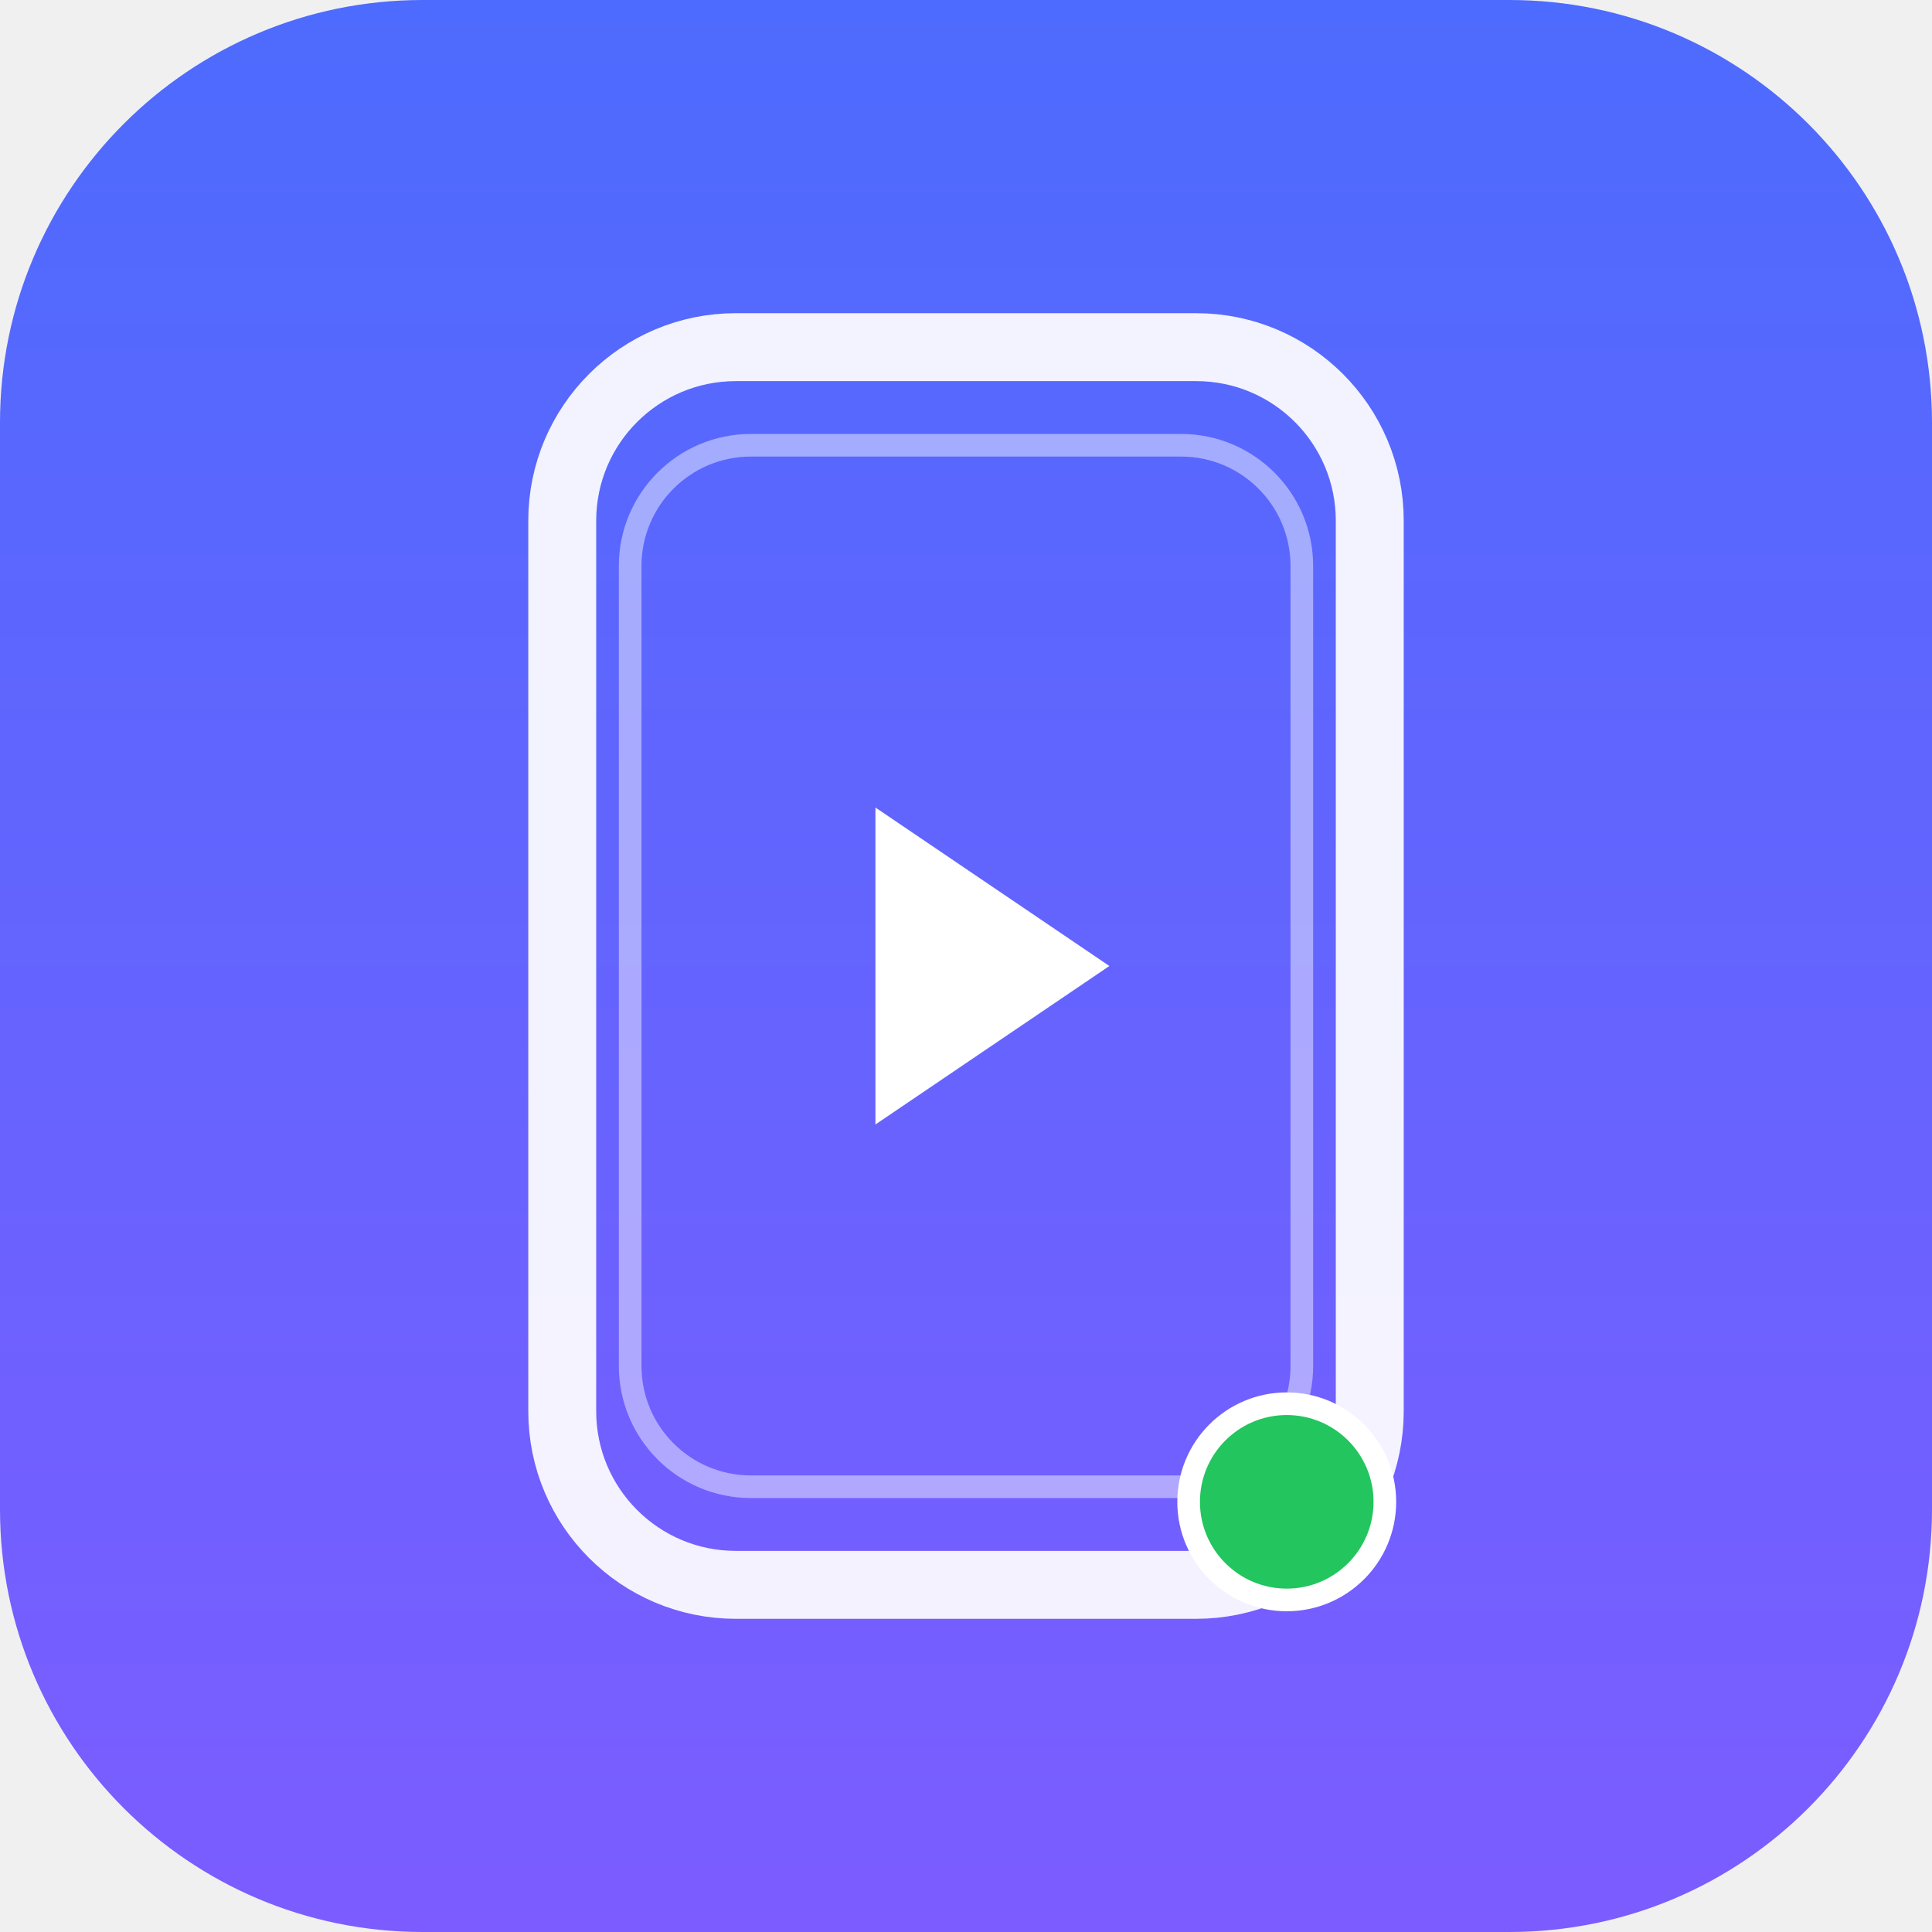
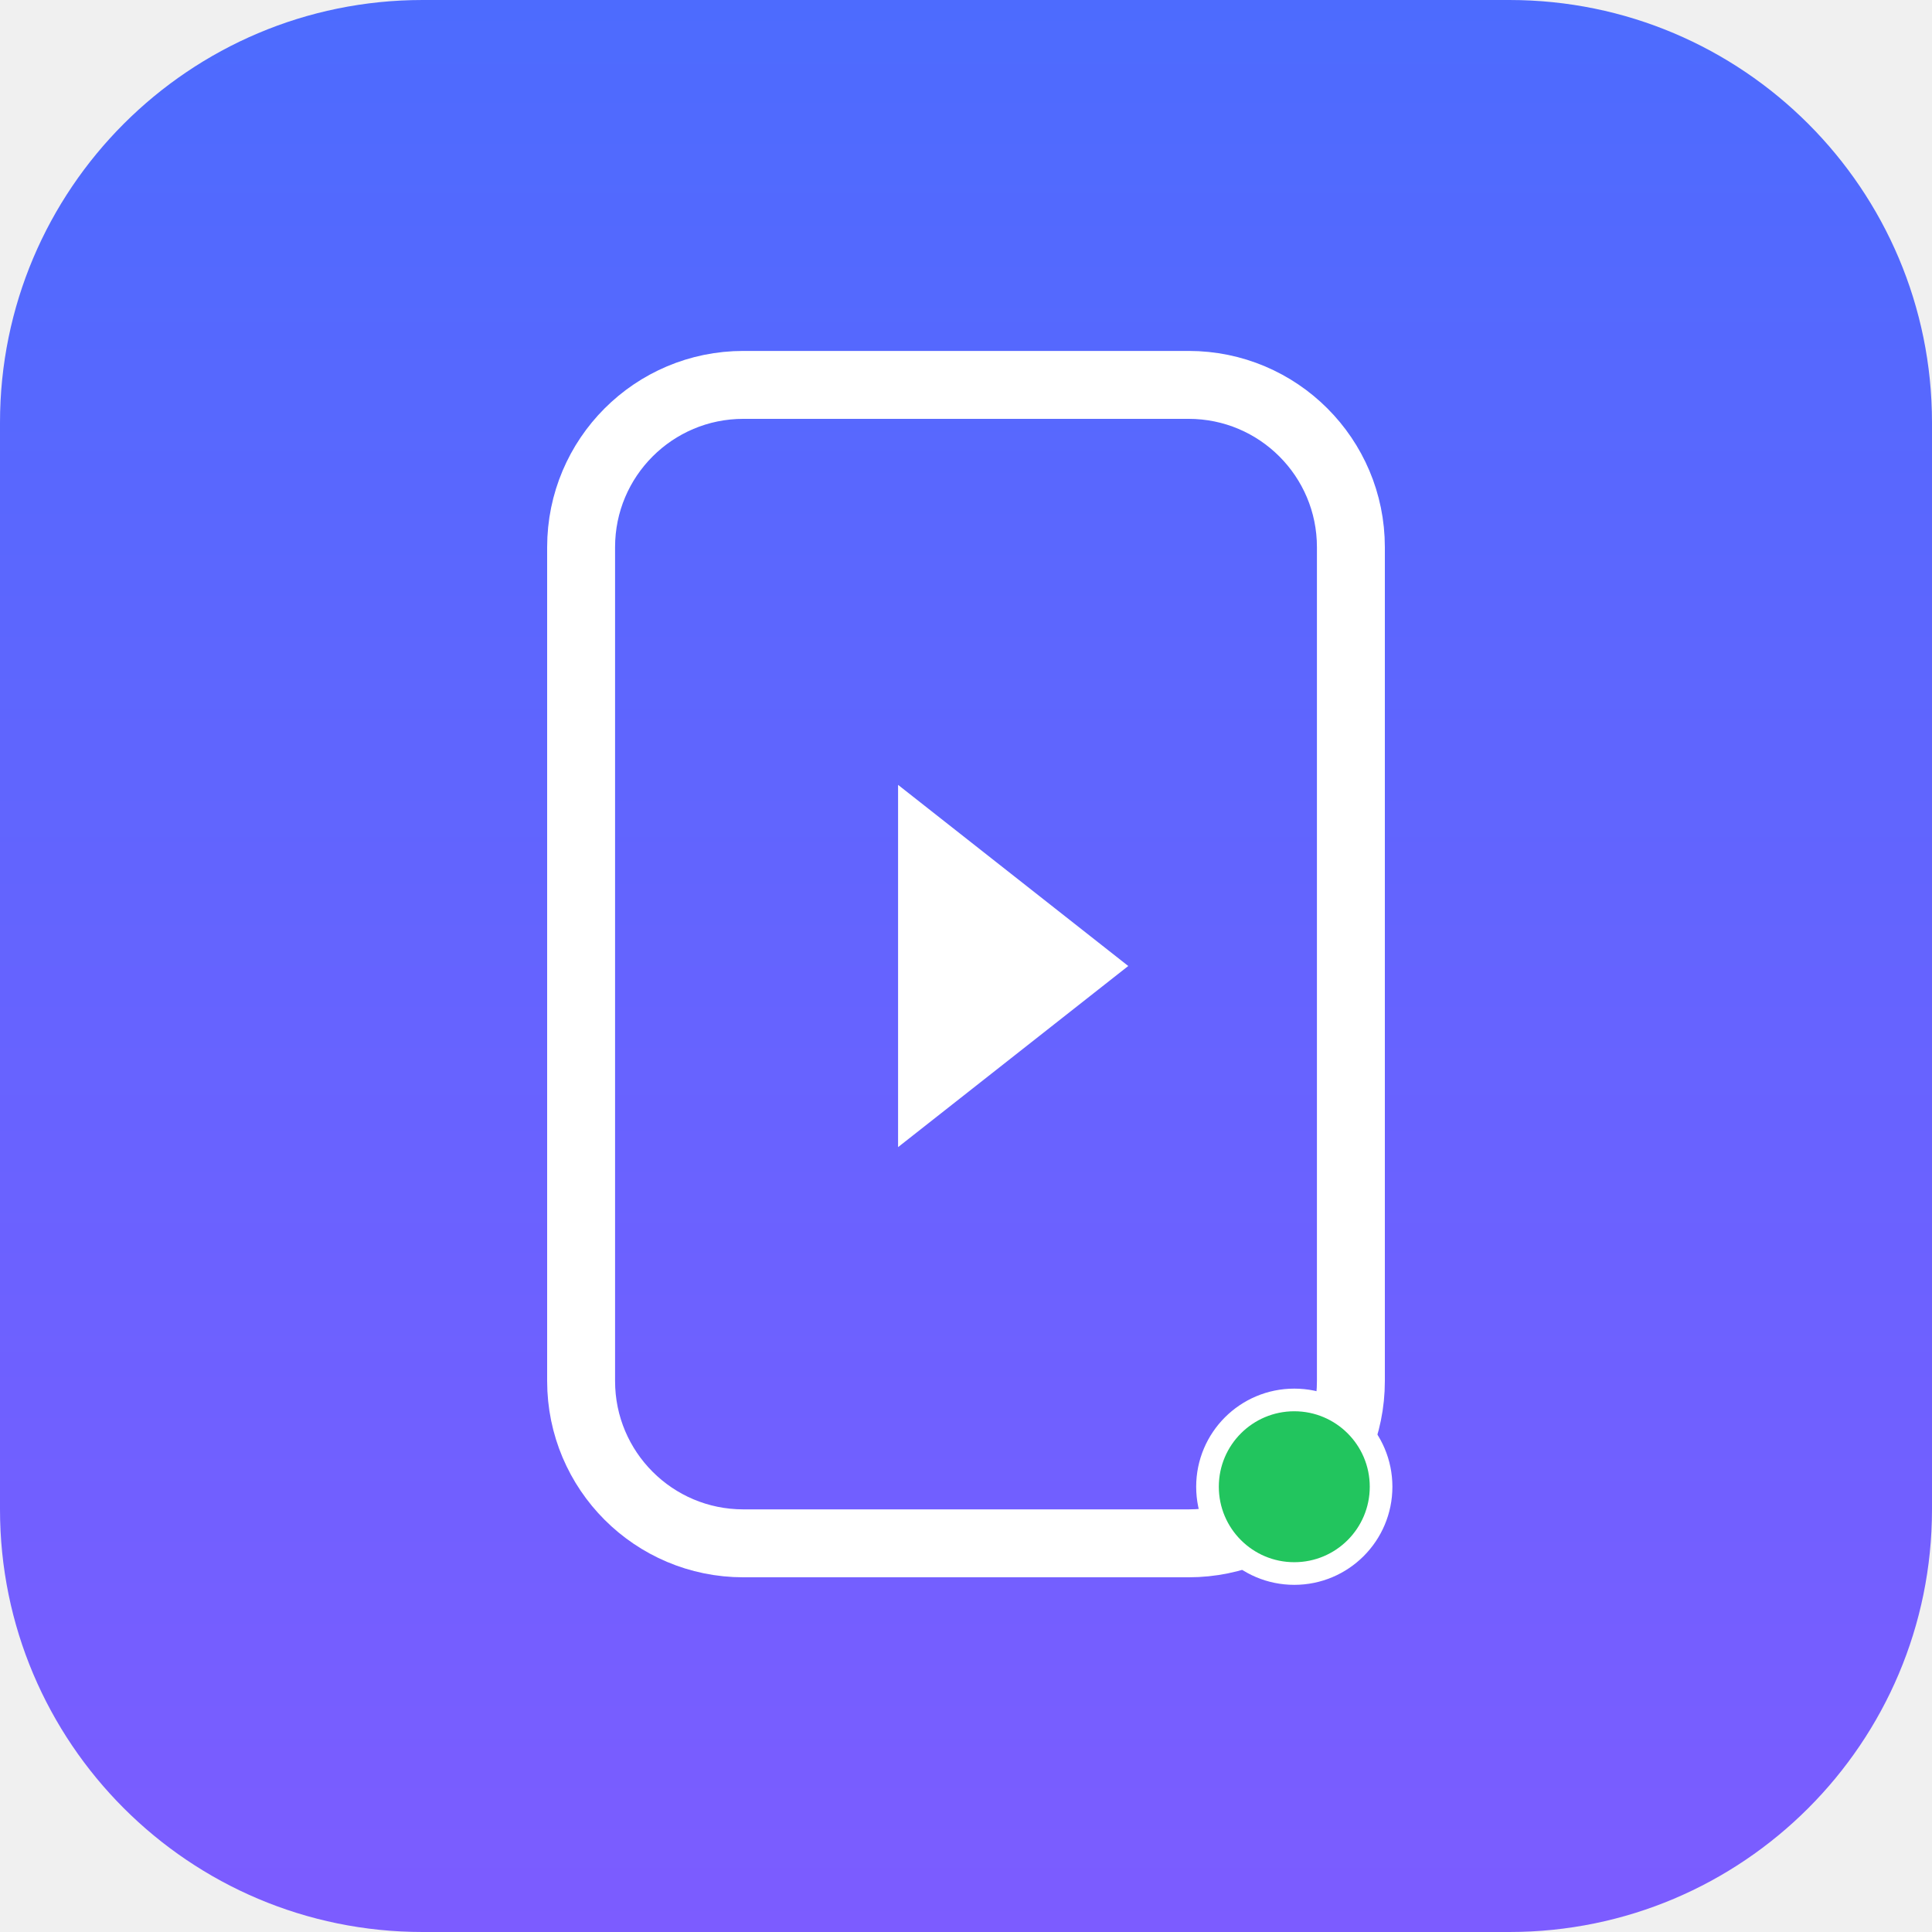
<svg xmlns="http://www.w3.org/2000/svg" width="512" height="512" viewBox="0 0 512 512" fill="none">
  <defs>
    <linearGradient id="bg" x1="256" y1="0" x2="256" y2="512" gradientUnits="userSpaceOnUse">
      <stop stop-color="#4D6BFE" />
      <stop offset="1" stop-color="#7C5CFF" />
    </linearGradient>
  </defs>
  <rect width="512" height="512" rx="112" fill="url(#bg)" />
-   <rect x="149" y="92" width="214" height="328" rx="46" stroke="white" stroke-opacity="0.92" stroke-width="18" />
-   <rect x="167" y="118" width="178" height="276" rx="32" stroke="white" stroke-opacity="0.45" stroke-width="6" />
-   <path d="M232 214V298L294 256L232 214Z" fill="white" />
-   <circle cx="341" cy="398" r="26" fill="#22C55E" stroke="white" stroke-width="6" />
+   <rect x="154" y="102" width="204" height="307" rx="43" stroke="white" stroke-width="18" />
+   <path d="M238 208V304L299 256L238 208Z" fill="white" />
+   <circle cx="343" cy="394" r="23" fill="#22C55E" />
+   <circle cx="343" cy="394" r="23" stroke="white" stroke-width="6" />
</svg>
